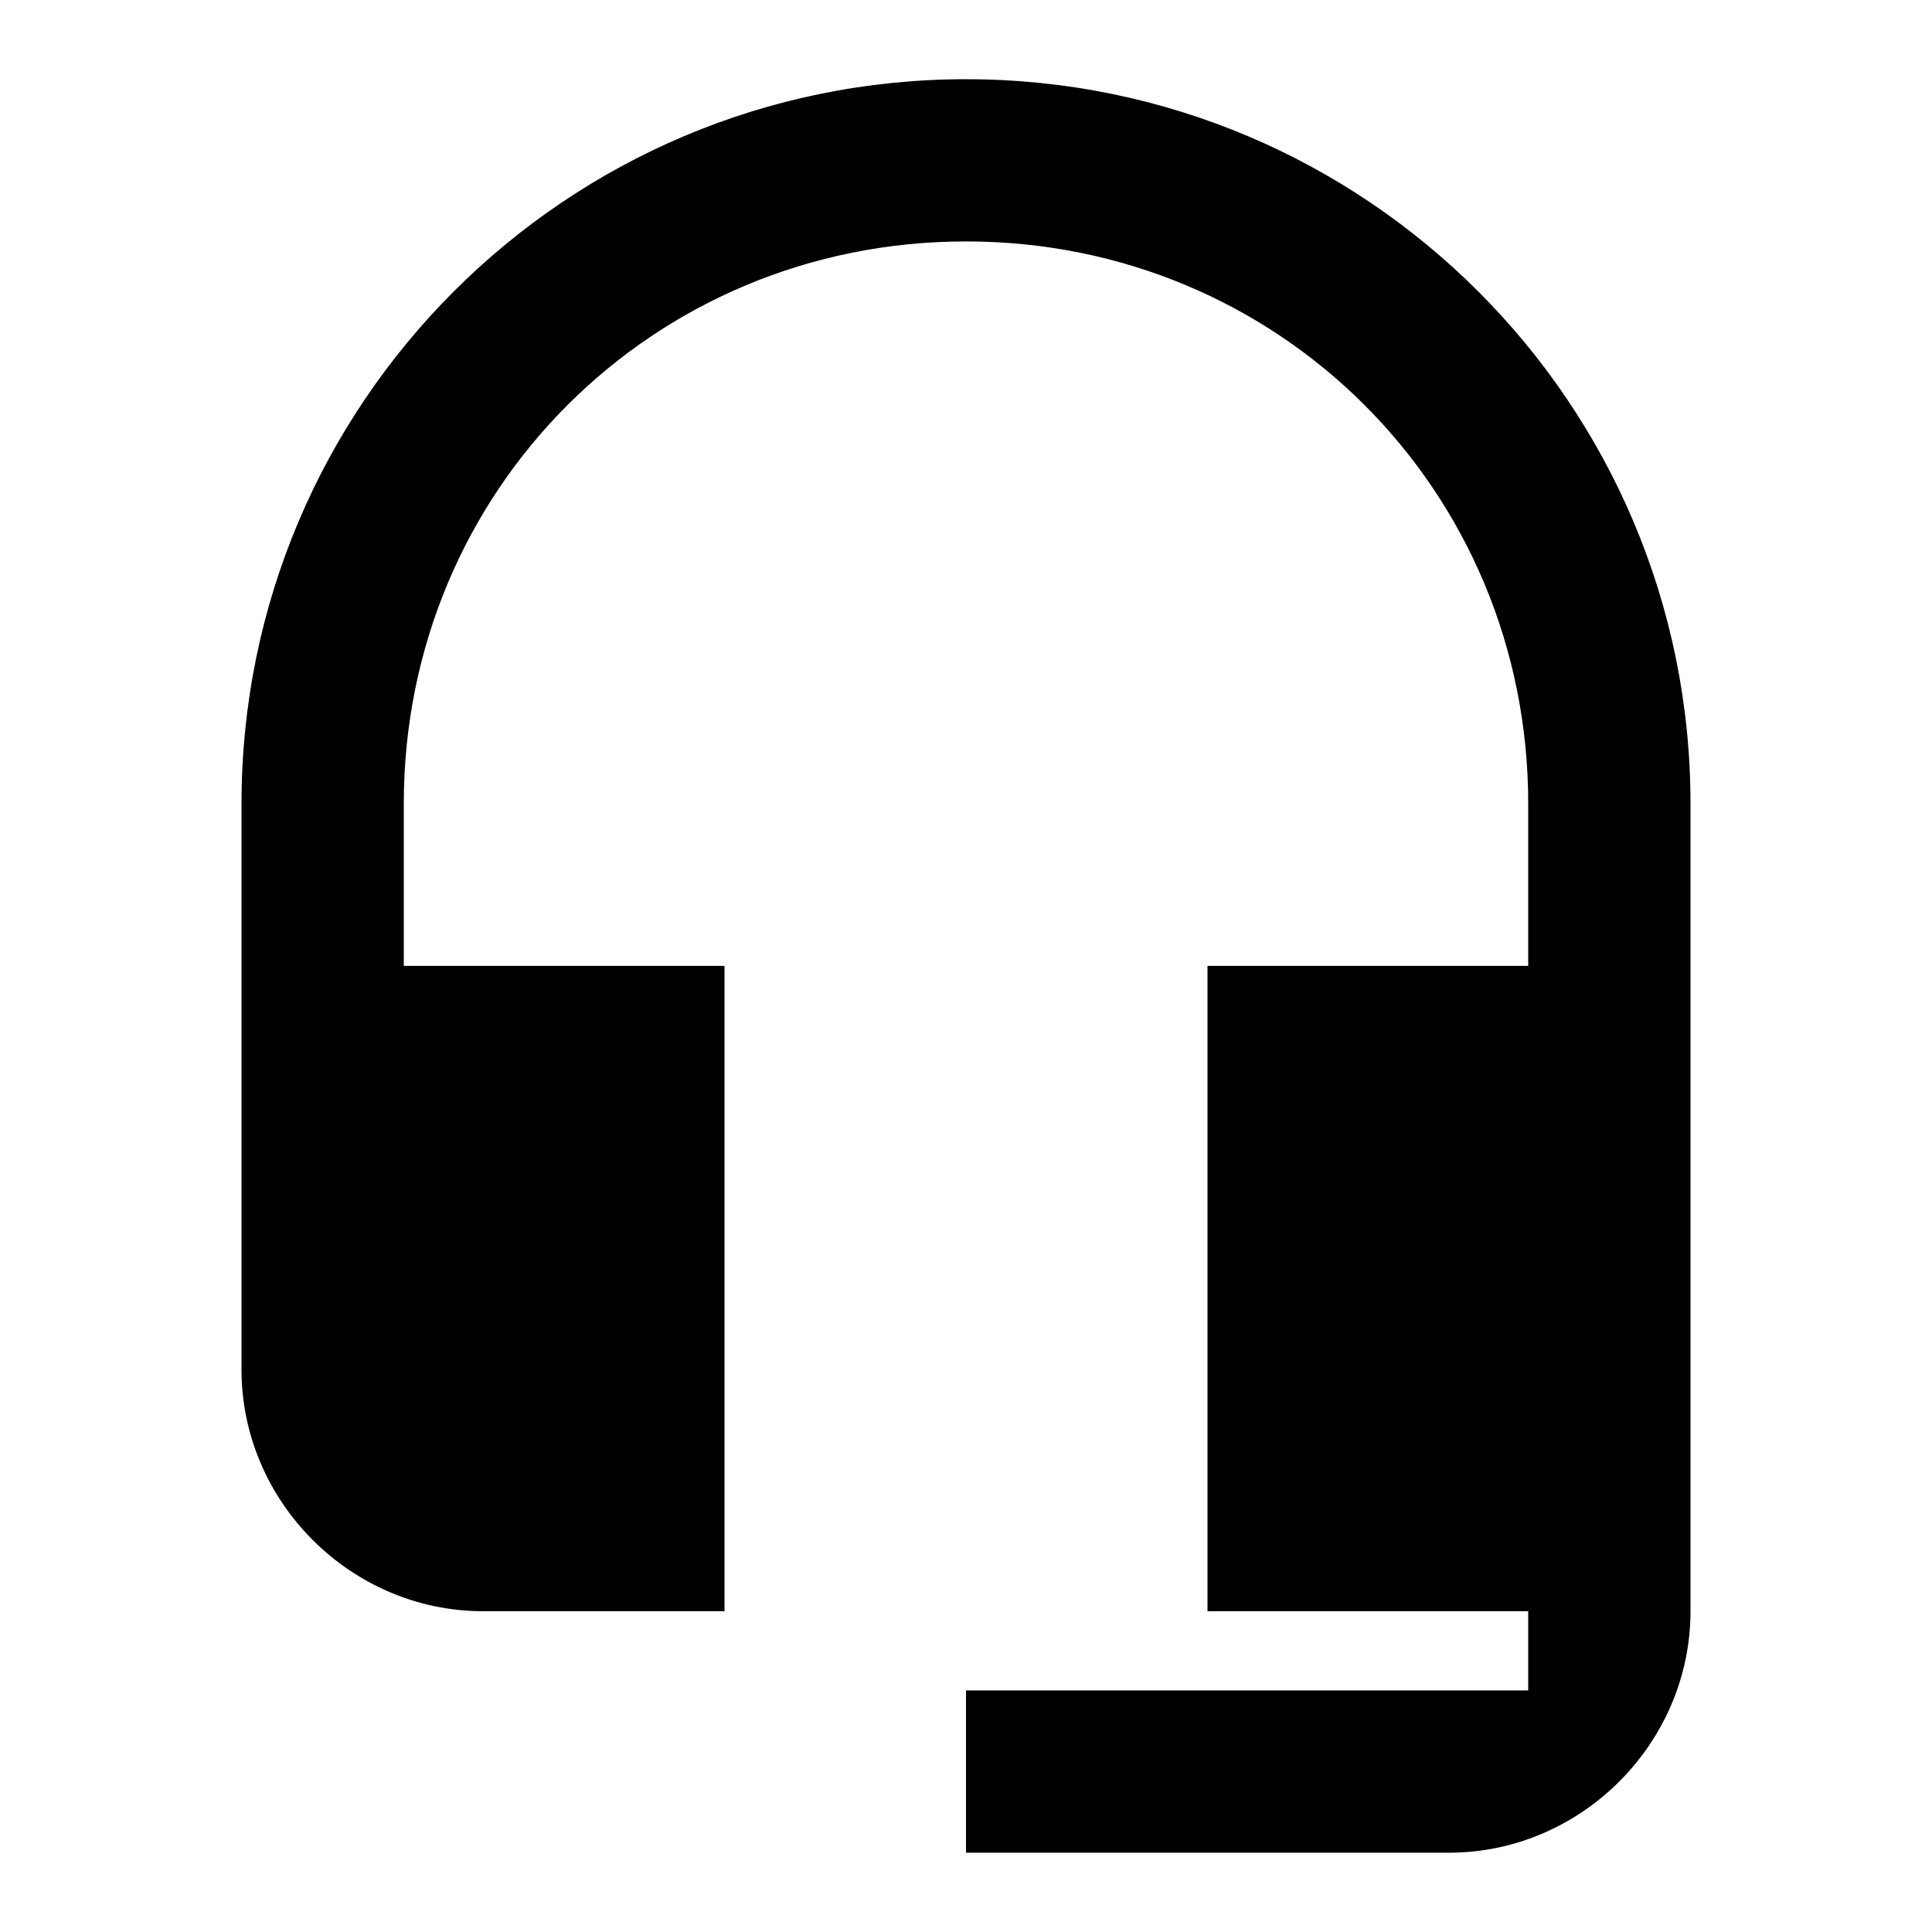
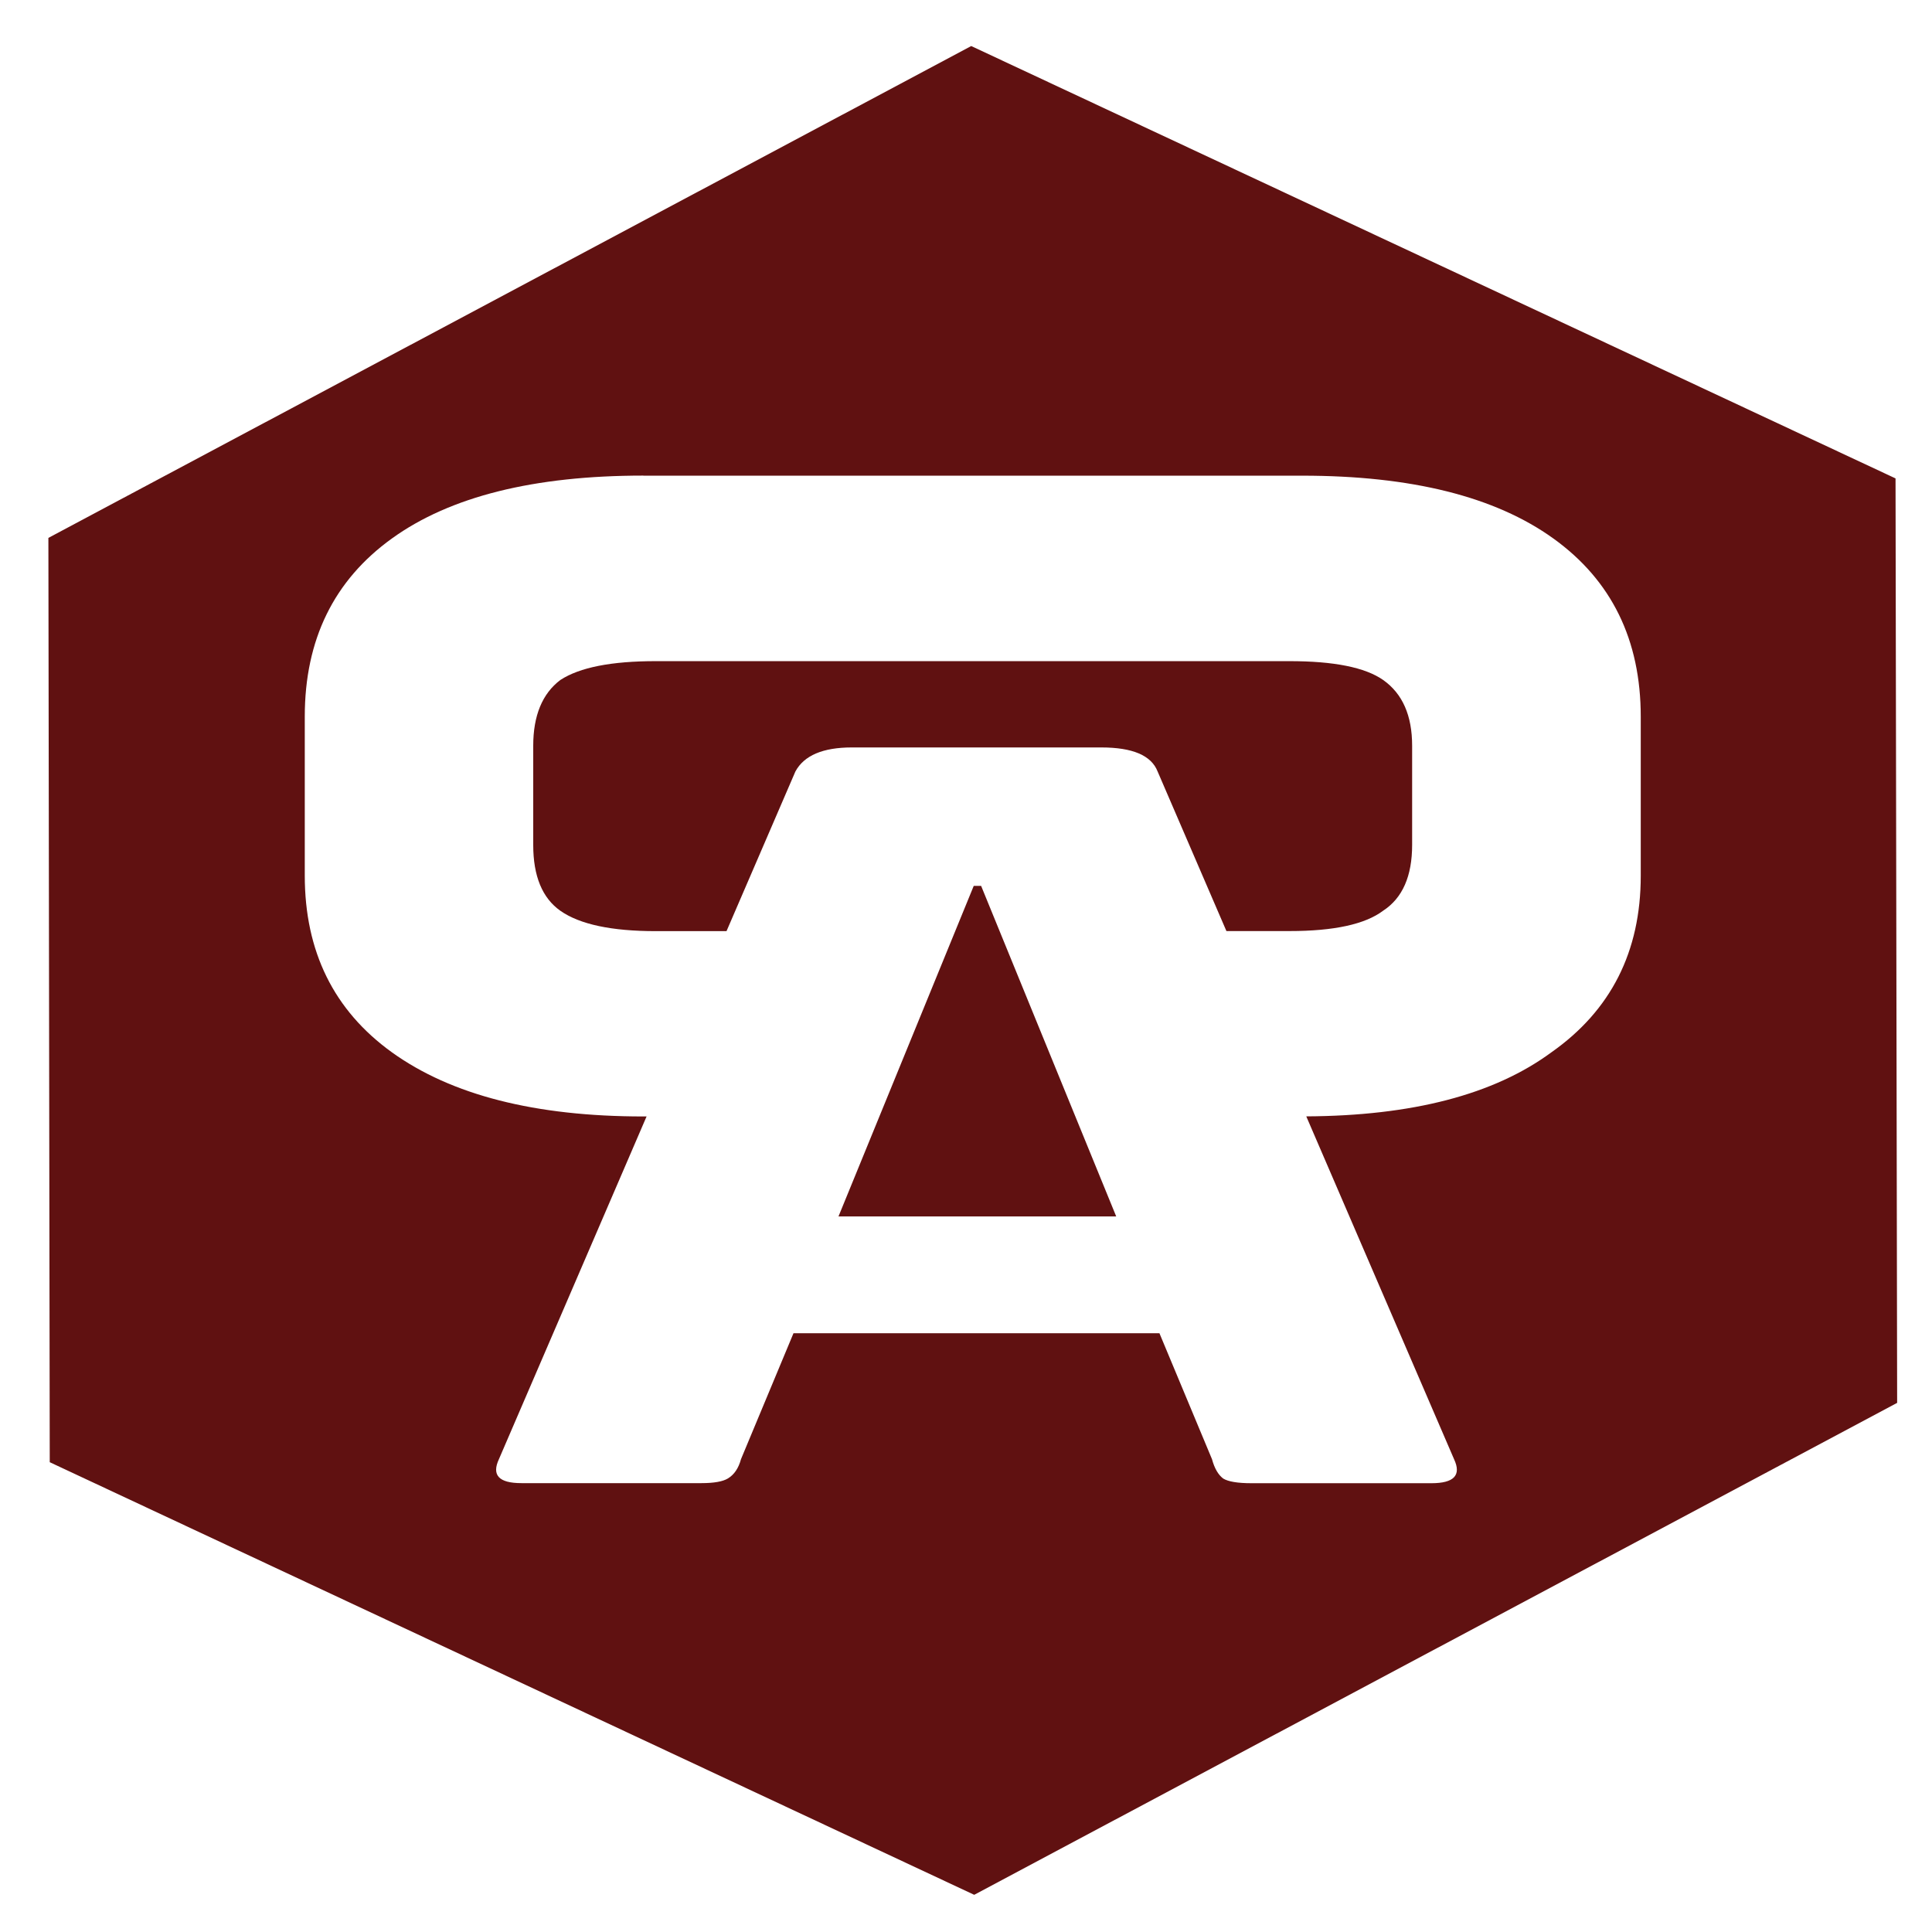
- <svg xmlns="http://www.w3.org/2000/svg" version="1.1" width="24" height="24" viewBox="0 0 24 24">
-   <path d="M12 0.984c4.969 0 9 4.031 9 9v10.031c0 1.641-1.359 3-3 3h-6v-2.016h6.984v-0.984h-3.984v-8.016h3.984v-2.016c0-3.891-3.094-6.984-6.984-6.984s-6.984 3.094-6.984 6.984v2.016h3.984v8.016h-3c-1.641 0-3-1.359-3-3v-7.031c0-4.969 4.031-9 9-9z" />
+ <svg xmlns="http://www.w3.org/2000/svg" version="1.1" width="24" height="24" viewBox="0 0 24 24" id="svg5513">
+   <defs id="defs5517" />
+   <path style="fill:#601111;fill-opacity:1;stroke:#601111;stroke-width:0;stroke-miterlimit:4;stroke-dasharray:none;stroke-opacity:1" d="M 12.065,0.572 0.601,6.682 0.618,18.164 12.102,23.538 23.567,17.427 23.547,5.943 Z m -4.073,5.337 h 8.183 c 1.359,0 2.398,0.26 3.121,0.78 0.723,0.52 1.086,1.259 1.086,2.214 v 1.976 c 0,0.943 -0.371,1.674 -1.111,2.194 -0.713,0.525 -1.728,0.788 -3.044,0.795 l 1.836,4.259 c 0.093,0.199 -8.57e-4,0.298 -0.281,0.298 h -2.237 c -0.171,0 -0.288,-0.02 -0.35,-0.058 -0.062,-0.047 -0.108,-0.126 -0.139,-0.24 L 14.403,16.562 H 9.857 L 9.205,18.126 c -0.031,0.114 -0.085,0.193 -0.163,0.24 -0.062,0.038 -0.172,0.058 -0.327,0.058 H 6.477 c -0.28,0 -0.372,-0.099 -0.279,-0.298 l 1.834,-4.257 h -0.041 c -1.342,0 -2.383,-0.265 -3.123,-0.797 C 4.147,12.552 3.786,11.82 3.786,10.877 V 8.902 c 0,-0.955 0.361,-1.694 1.084,-2.214 C 5.592,6.168 6.633,5.908 7.992,5.908 Z M 8.147,8.213 c -0.551,0 -0.945,0.077 -1.186,0.234 C 6.737,8.616 6.624,8.889 6.624,9.264 v 1.233 c 0,0.387 0.113,0.659 0.337,0.817 0.241,0.169 0.636,0.253 1.186,0.253 h 0.878 L 9.881,9.583 C 9.989,9.384 10.224,9.285 10.581,9.285 h 3.1 c 0.388,0 0.621,0.099 0.699,0.298 l 0.855,1.983 h 0.784 c 0.551,0 0.939,-0.084 1.163,-0.253 0.241,-0.157 0.36,-0.43 0.36,-0.817 V 9.264 c 0,-0.375 -0.119,-0.647 -0.36,-0.817 C 16.958,8.29 16.569,8.213 16.018,8.213 Z m 3.949,2.792 -1.68,4.106 h 3.45 l -1.678,-4.106 z" id="path1381-7-6-3" />
</svg>
